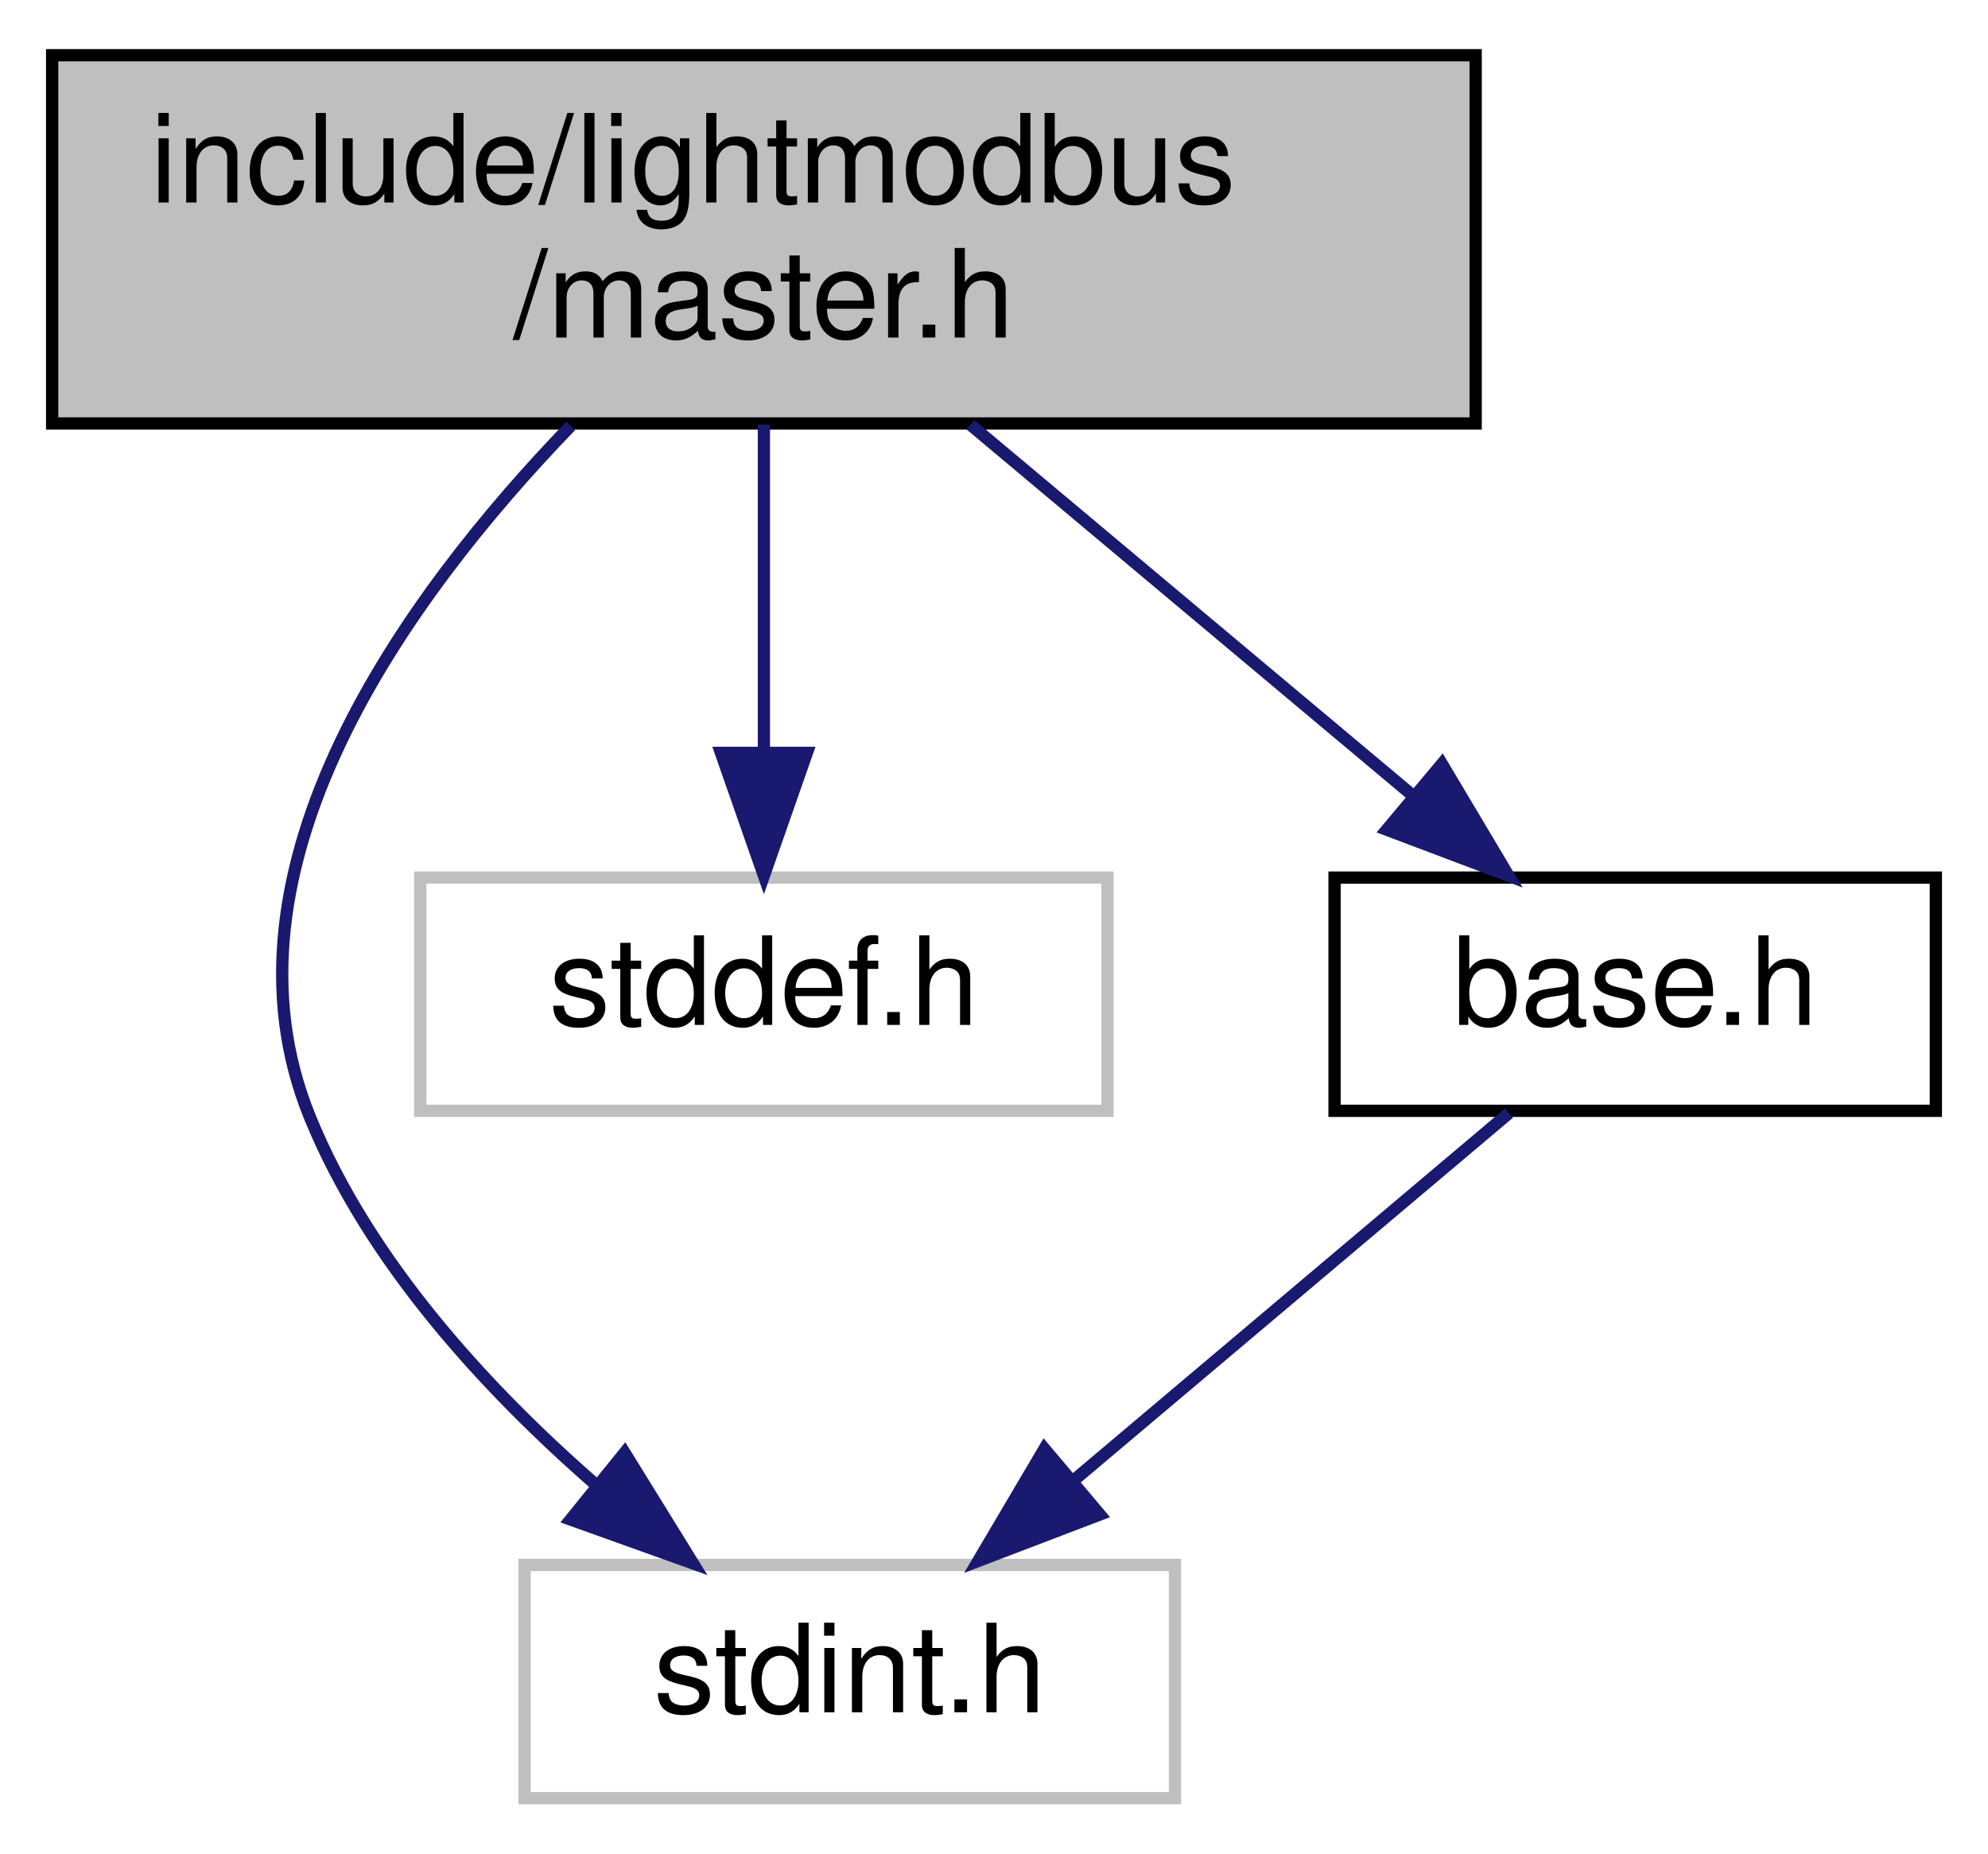
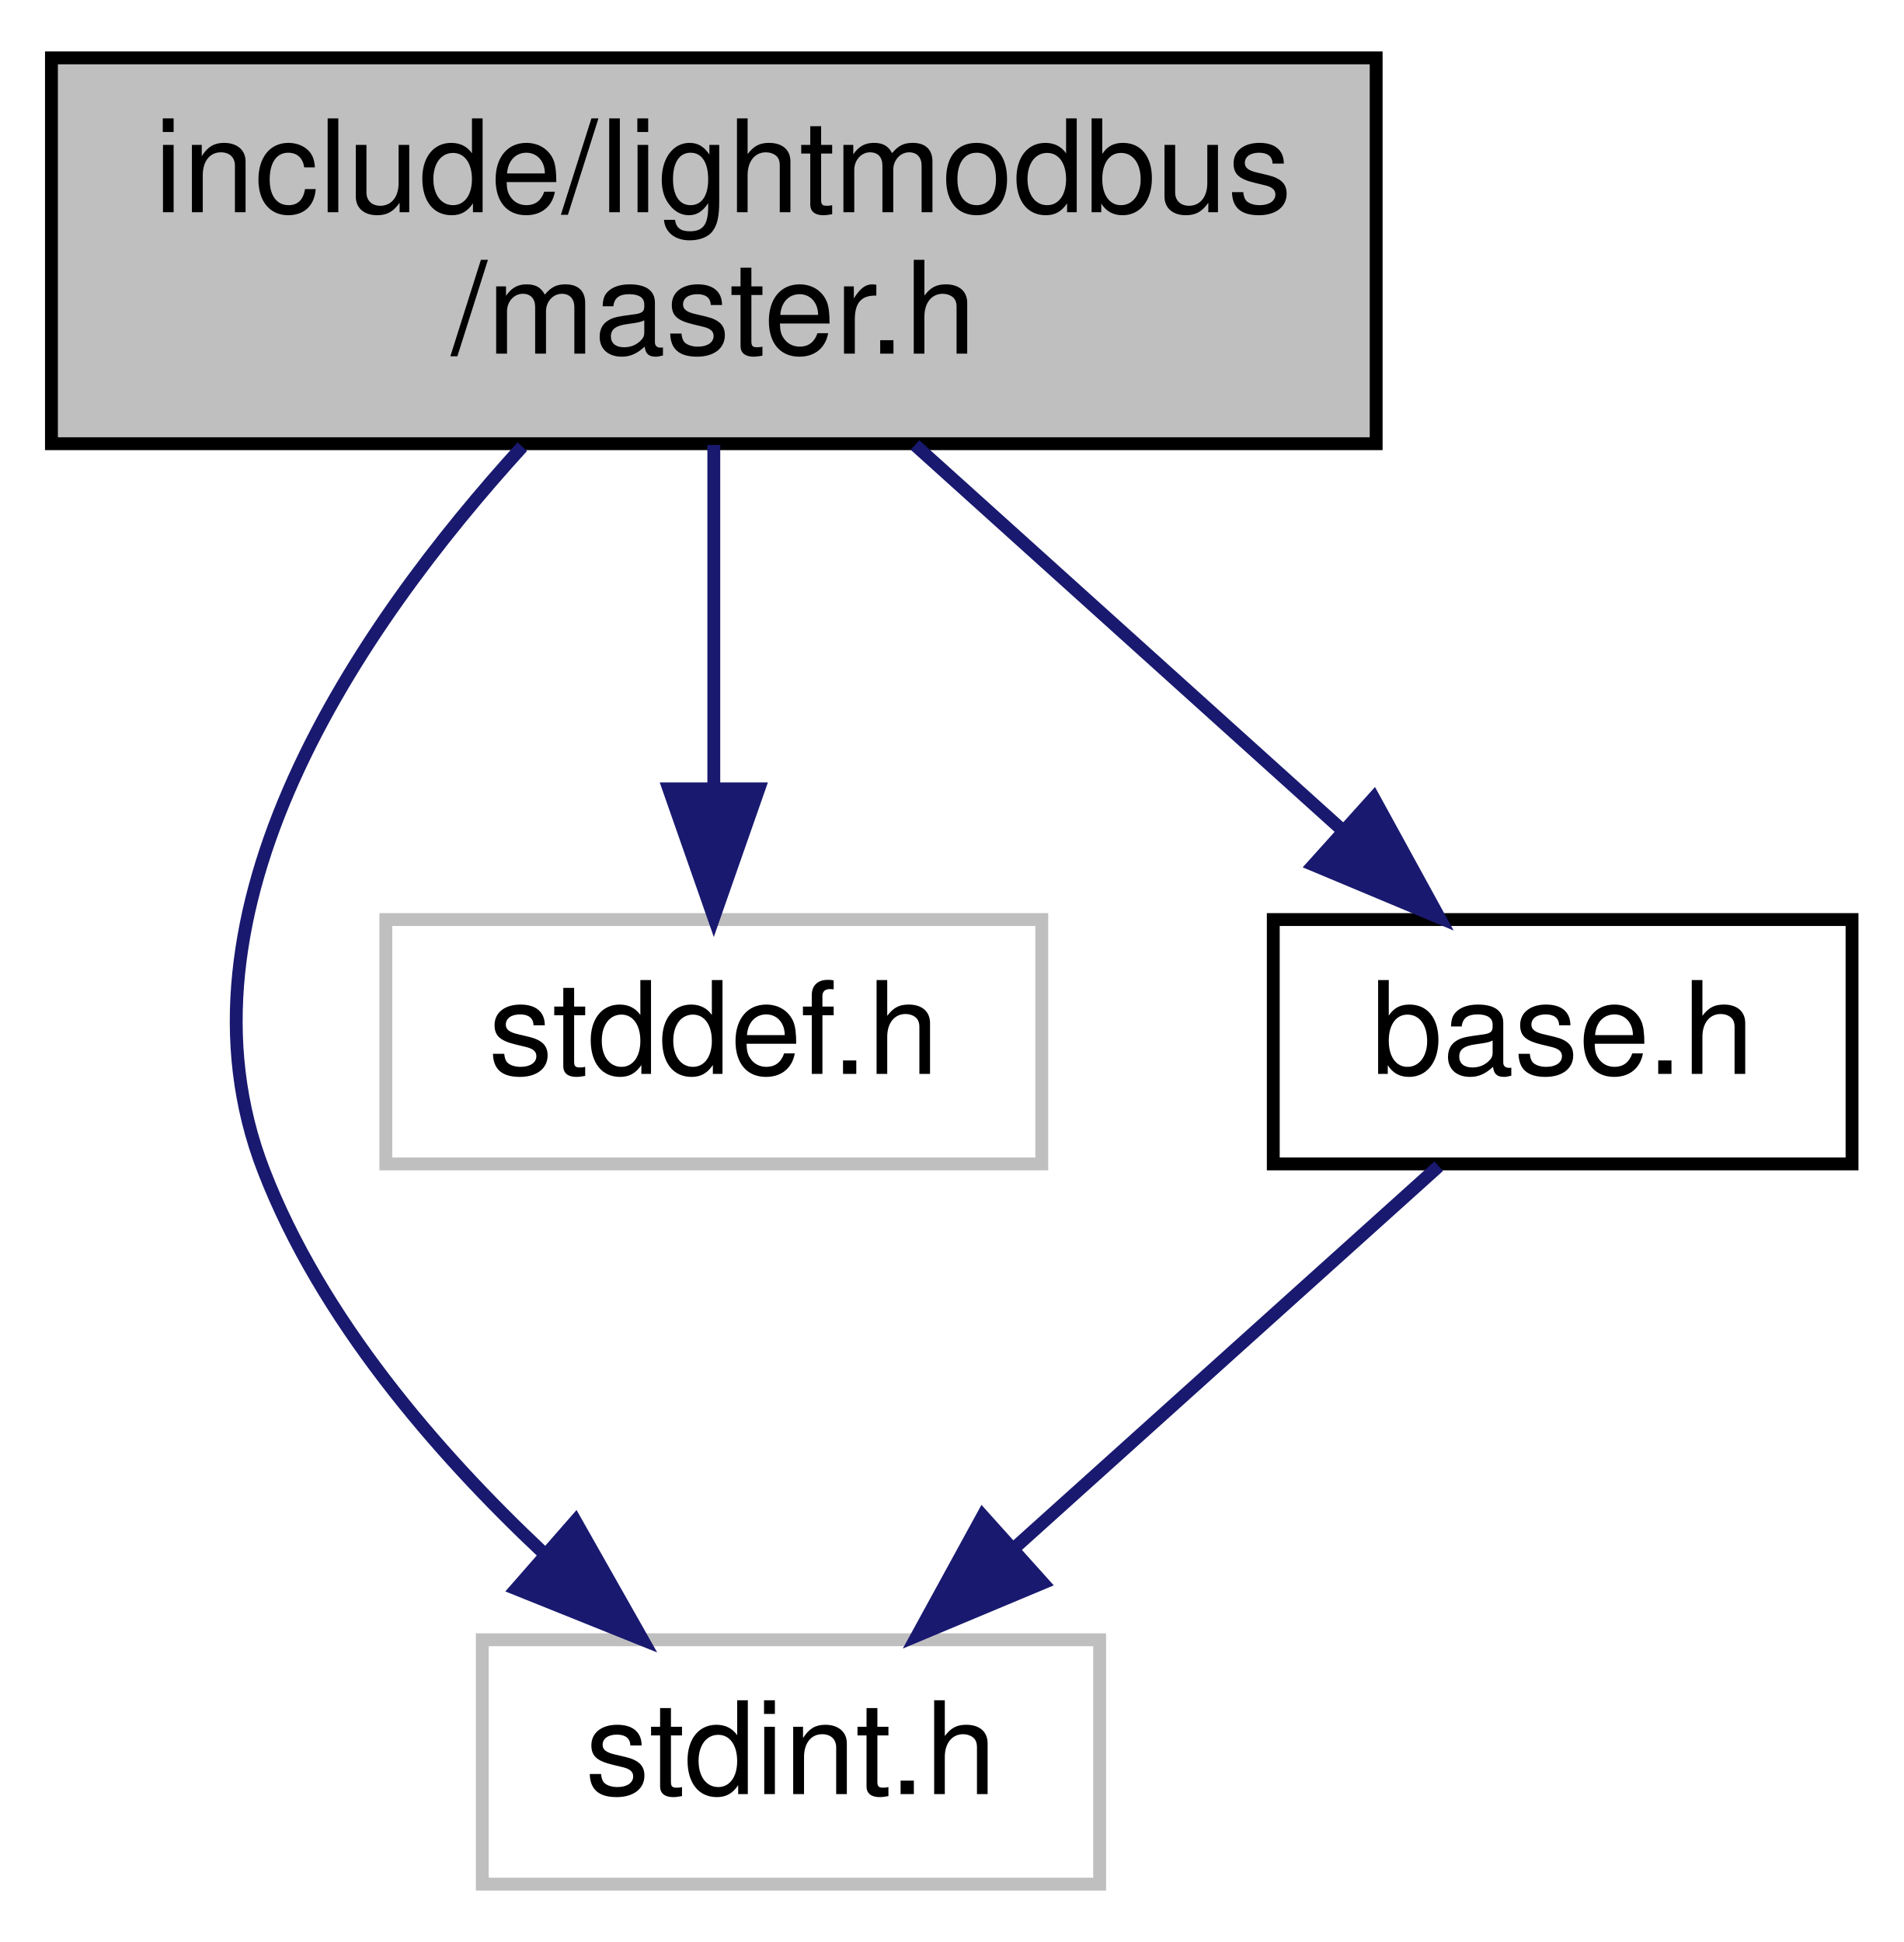
- <svg xmlns="http://www.w3.org/2000/svg" xmlns:xlink="http://www.w3.org/1999/xlink" width="162pt" height="151pt" viewBox="0.00 0.00 161.50 151.00">
+ <svg xmlns="http://www.w3.org/2000/svg" xmlns:xlink="http://www.w3.org/1999/xlink" width="148pt" height="151pt" viewBox="0.00 0.00 148.00 151.00">
  <g id="graph0" class="graph" transform="scale(1 1) rotate(0) translate(4 147)">
    <g id="node1" class="node">
      <g id="a_node1">
        <a xlink:title=" ">
-           <polygon fill="#bfbfbf" stroke="black" points="0,-112.5 0,-142.5 116,-142.5 116,-112.5 0,-112.5" />
+           <polygon fill="#bfbfbf" stroke="black" points="0,-112.5 0,-142.5 103,-142.5 103,-112.5 0,-112.5" />
          <text text-anchor="start" x="8" y="-130.5" font-family="Helvetica,sans-Serif" font-size="10.00">include/lightmodbus</text>
-           <text text-anchor="middle" x="58" y="-119.5" font-family="Helvetica,sans-Serif" font-size="10.00">/master.h</text>
+           <text text-anchor="middle" x="51.5" y="-119.5" font-family="Helvetica,sans-Serif" font-size="10.00">/master.h</text>
        </a>
      </g>
    </g>
    <g id="node2" class="node">
      <g id="a_node2">
        <a xlink:title=" ">
-           <polygon fill="none" stroke="#bfbfbf" points="38.5,-0.5 38.5,-19.5 91.5,-19.5 91.5,-0.5 38.5,-0.5" />
-           <text text-anchor="middle" x="65" y="-7.5" font-family="Helvetica,sans-Serif" font-size="10.00">stdint.h</text>
+           <polygon fill="none" stroke="#bfbfbf" points="33.5,-0.5 33.5,-19.5 81.5,-19.5 81.5,-0.5 33.5,-0.5" />
+           <text text-anchor="middle" x="57.5" y="-7.5" font-family="Helvetica,sans-Serif" font-size="10.00">stdint.h</text>
        </a>
      </g>
    </g>
    <g id="edge1" class="edge">
-       <path fill="none" stroke="midnightblue" d="M42.26,-112.31C28.78,-98.34 12.76,-76.22 21,-56 25.8,-44.23 35.33,-33.86 44.29,-26.05" />
-       <polygon fill="midnightblue" stroke="midnightblue" points="46.65,-28.64 52.22,-19.63 42.25,-23.2 46.65,-28.64" />
+       <path fill="none" stroke="midnightblue" d="M36.61,-112.27C23.86,-98.27 8.7,-76.13 16.5,-56 20.95,-44.5 29.87,-34.13 38.25,-26.25" />
+       <polygon fill="midnightblue" stroke="midnightblue" points="40.74,-28.73 45.96,-19.51 36.13,-23.46 40.74,-28.73" />
    </g>
    <g id="node3" class="node">
      <g id="a_node3">
        <a xlink:title=" ">
-           <polygon fill="none" stroke="#bfbfbf" points="30,-56.5 30,-75.5 86,-75.5 86,-56.5 30,-56.5" />
-           <text text-anchor="middle" x="58" y="-63.5" font-family="Helvetica,sans-Serif" font-size="10.00">stddef.h</text>
+           <polygon fill="none" stroke="#bfbfbf" points="26,-56.5 26,-75.5 77,-75.5 77,-56.5 26,-56.5" />
+           <text text-anchor="middle" x="51.5" y="-63.5" font-family="Helvetica,sans-Serif" font-size="10.00">stddef.h</text>
        </a>
      </g>
    </g>
    <g id="edge2" class="edge">
-       <path fill="none" stroke="midnightblue" d="M58,-112.4C58,-104.47 58,-94.46 58,-85.86" />
-       <polygon fill="midnightblue" stroke="midnightblue" points="61.5,-85.66 58,-75.66 54.5,-85.66 61.5,-85.66" />
+       <path fill="none" stroke="midnightblue" d="M51.5,-112.4C51.5,-104.47 51.5,-94.46 51.5,-85.86" />
+       <polygon fill="midnightblue" stroke="midnightblue" points="55,-85.66 51.5,-75.66 48,-85.66 55,-85.66" />
    </g>
    <g id="node4" class="node">
      <g id="a_node4">
        <a xlink:href="base_8h.html" target="_top" xlink:title=" ">
-           <polygon fill="none" stroke="black" points="104.5,-56.5 104.5,-75.5 153.5,-75.5 153.5,-56.5 104.5,-56.5" />
-           <text text-anchor="middle" x="129" y="-63.5" font-family="Helvetica,sans-Serif" font-size="10.00">base.h</text>
+           <polygon fill="none" stroke="black" points="95,-56.5 95,-75.5 140,-75.5 140,-56.5 95,-56.5" />
+           <text text-anchor="middle" x="117.5" y="-63.5" font-family="Helvetica,sans-Serif" font-size="10.00">base.h</text>
        </a>
      </g>
    </g>
    <g id="edge3" class="edge">
-       <path fill="none" stroke="midnightblue" d="M74.83,-112.4C85.67,-103.31 99.78,-91.49 110.87,-82.19" />
-       <polygon fill="midnightblue" stroke="midnightblue" points="113.25,-84.76 118.67,-75.66 108.76,-79.4 113.25,-84.76" />
+       <path fill="none" stroke="midnightblue" d="M67.14,-112.4C77.13,-103.4 90.08,-91.72 100.35,-82.47" />
+       <polygon fill="midnightblue" stroke="midnightblue" points="102.81,-84.95 107.9,-75.66 98.13,-79.75 102.81,-84.95" />
    </g>
    <g id="edge4" class="edge">
-       <path fill="none" stroke="midnightblue" d="M118.72,-56.32C109.16,-48.26 94.72,-36.08 83.22,-26.37" />
-       <polygon fill="midnightblue" stroke="midnightblue" points="85.37,-23.61 75.47,-19.83 80.86,-28.96 85.37,-23.61" />
+       <path fill="none" stroke="midnightblue" d="M107.86,-56.32C98.99,-48.34 85.63,-36.31 74.89,-26.65" />
+       <polygon fill="midnightblue" stroke="midnightblue" points="77.09,-23.92 67.32,-19.83 72.41,-29.13 77.09,-23.92" />
    </g>
  </g>
</svg>
